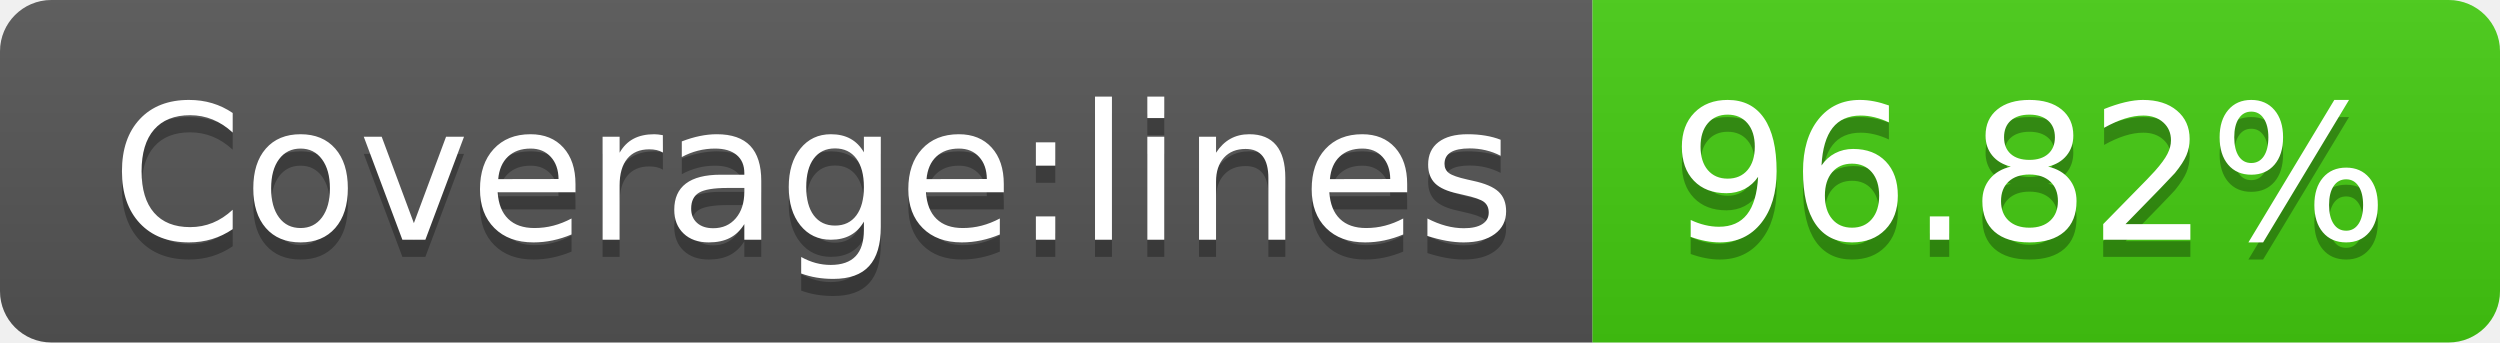
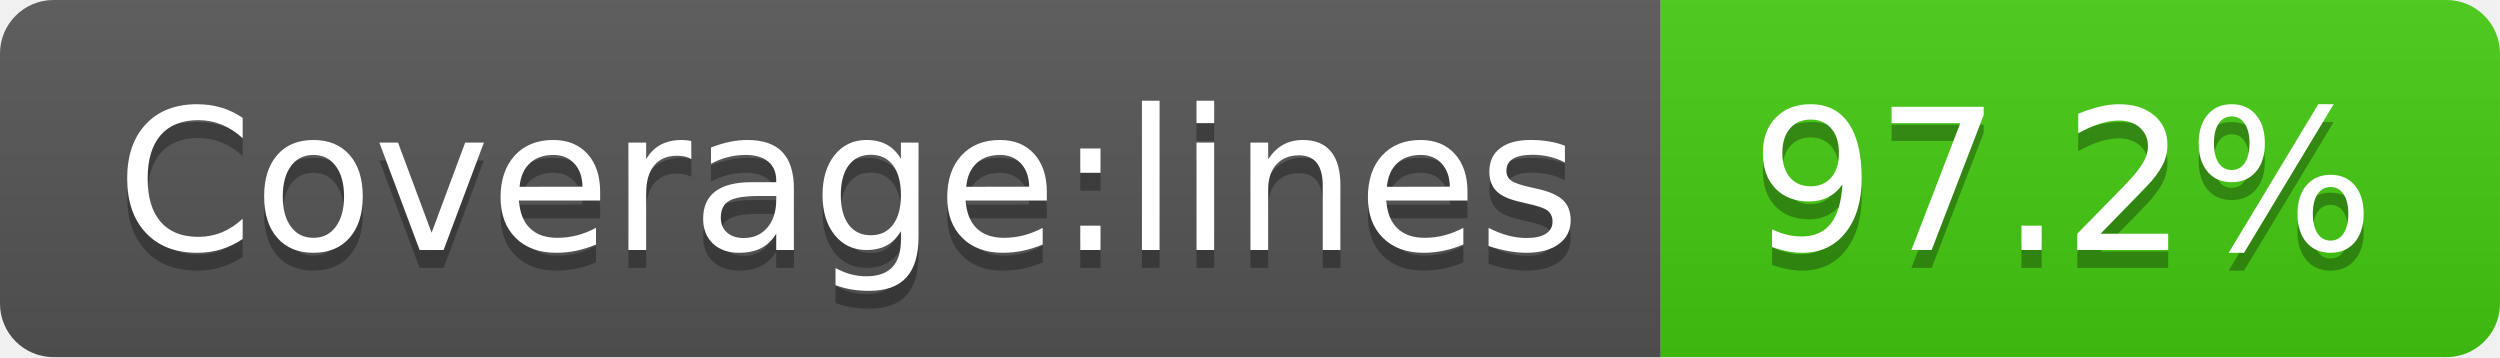
- <svg xmlns="http://www.w3.org/2000/svg" width="146" height="20">
+ <svg xmlns="http://www.w3.org/2000/svg" width="140" height="20">
  <linearGradient id="b" x2="0" y2="100%">
    <stop offset="0" stop-color="#bbb" stop-opacity=".1" />
    <stop offset="1" stop-opacity=".1" />
  </linearGradient>
  <clipPath id="a">
-     <rect width="146" height="20" rx="3" fill="#fff" />
+     <rect width="140" height="20" rx="3" fill="#fff" />
  </clipPath>
  <g clip-path="url(#a)">
    <path fill="#555" d="M0 0h93v20H0z" />
-     <path fill="#4c1" d="M93 0h53v20H93z" />
-     <path fill="url(#b)" d="M0 0h146v20H0z" />
+     <path fill="#4c1" d="M93 0h47v20H93z" />
+     <path fill="url(#b)" d="M0 0h140v20H0z" />
  </g>
  <g fill="#fff" text-anchor="middle" font-family="DejaVu Sans,Verdana,Geneva,sans-serif" font-size="110">
    <text x="475" y="150" fill="#010101" fill-opacity=".3" transform="scale(.1)" textLength="830">Coverage:lines</text>
    <text x="475" y="140" transform="scale(.1)" textLength="830">Coverage:lines</text>
-     <text x="1185" y="150" fill="#010101" fill-opacity=".3" transform="scale(.1)" textLength="430">96.82%</text>
-     <text x="1185" y="140" transform="scale(.1)" textLength="430">96.82%</text>
+     <text x="1155" y="150" fill="#010101" fill-opacity=".3" transform="scale(.1)" textLength="370">97.2%</text>
+     <text x="1155" y="140" transform="scale(.1)" textLength="370">97.2%</text>
  </g>
</svg>
